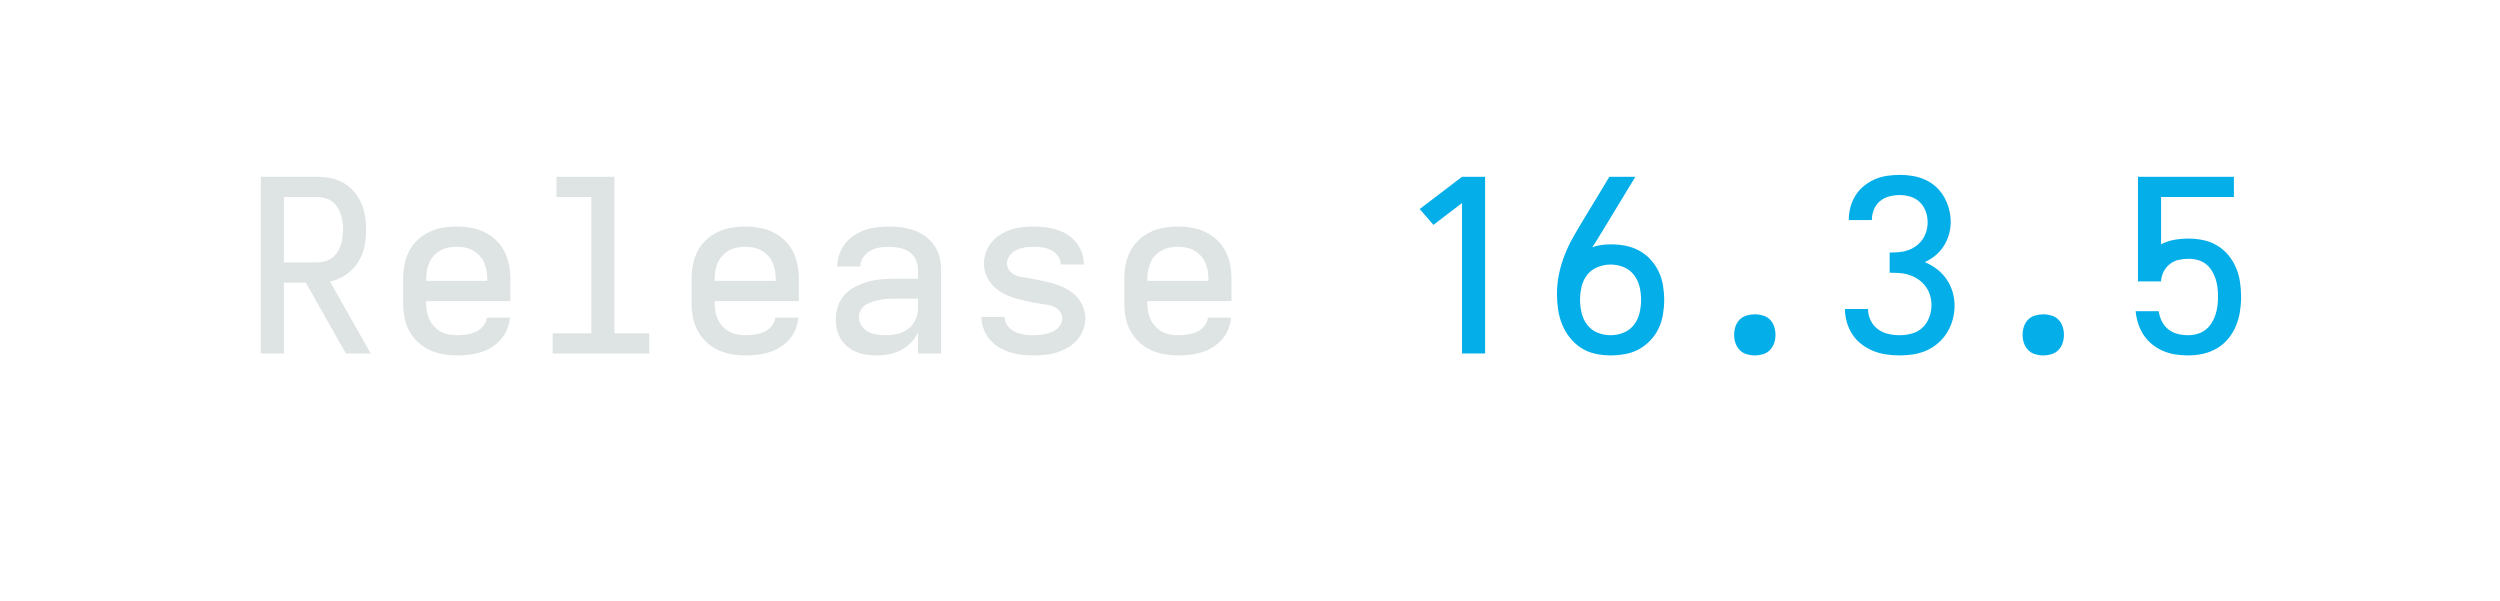
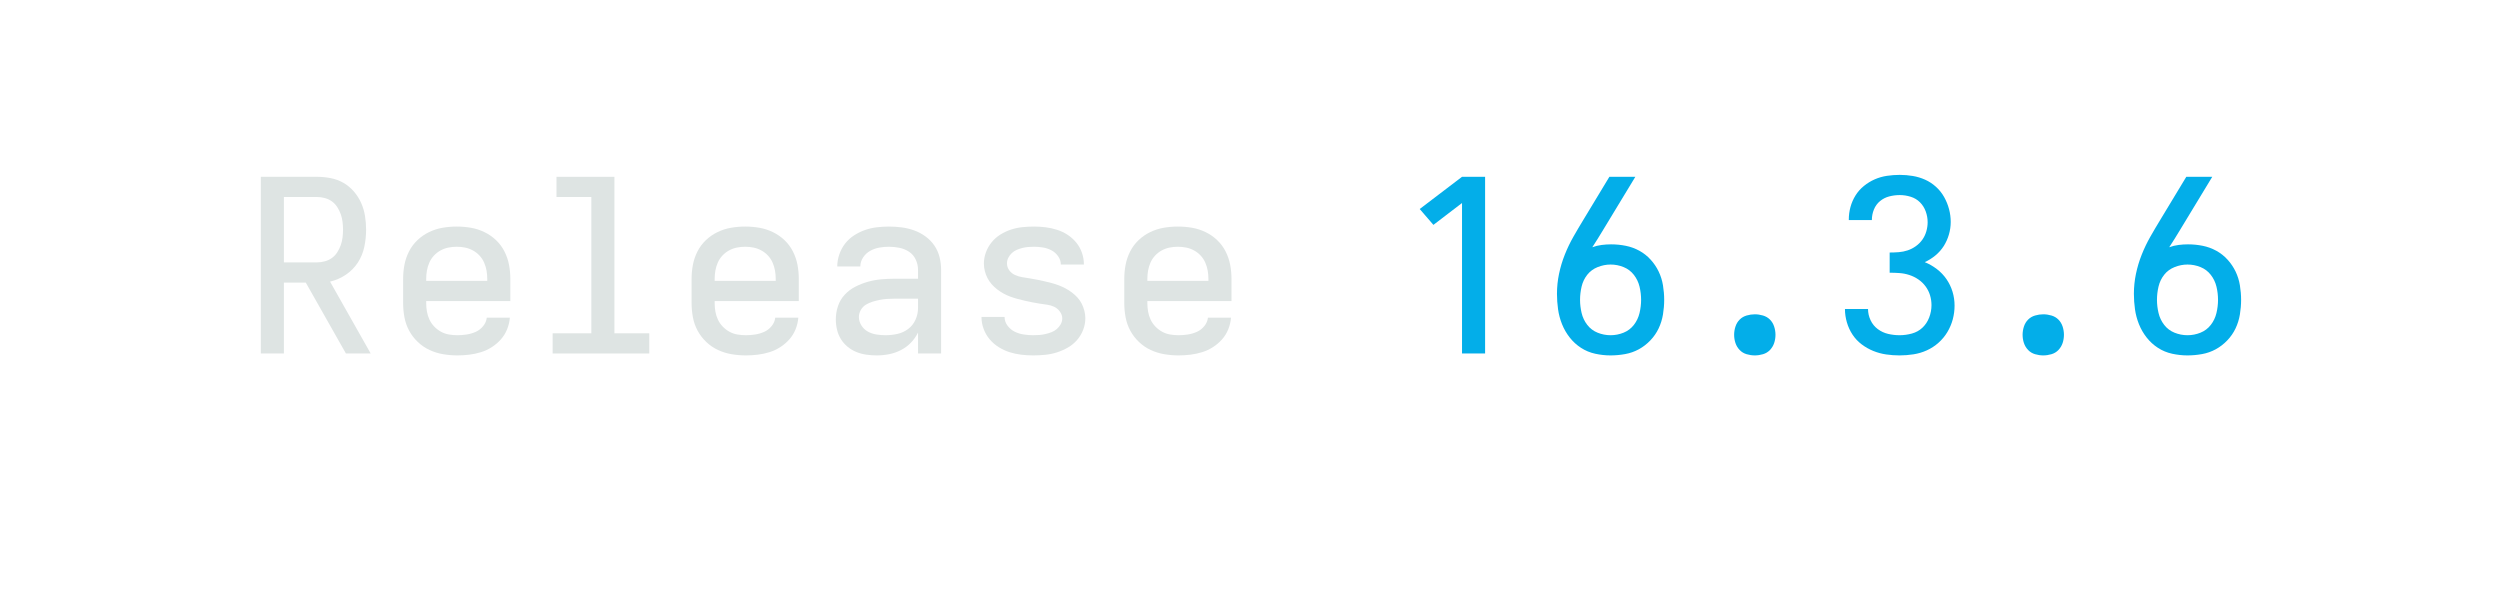
<svg xmlns="http://www.w3.org/2000/svg" height="40" viewBox="0 0 166.4 40" width="166.4">
  <defs>
    <path d="" id="path6" />
    <path d="M 247 8 Q 226 8 204.5 5 Q 183 2 163 -6 Q 143 -14 126 -28 Q 109 -42 98 -60 Q 87 -78 82 -99 Q 77 -120 77 -142 Q 77 -170 86 -197 Q 95 -224 114 -244.5 Q 133 -265 158.5 -278 Q 184 -291 211 -298.5 Q 238 -306 265.5 -308.5 Q 293 -311 321 -311 L 419 -311 L 419 -348 Q 419 -370 409.5 -390.5 Q 400 -411 382 -423 Q 364 -435 342 -439.5 Q 320 -444 298 -444 Q 278 -444 258 -440.5 Q 238 -437 220 -427 Q 202 -417 190.5 -399.5 Q 179 -382 179 -362 L 83 -362 Q 83 -387 91.5 -412 Q 100 -437 115.5 -457 Q 131 -477 152.5 -491 Q 174 -505 198 -513.5 Q 222 -522 247.5 -525 Q 273 -528 298 -528 Q 325 -528 351.5 -524.5 Q 378 -521 403 -512 Q 428 -503 450 -487 Q 472 -471 487 -449 Q 502 -427 508.5 -401 Q 515 -375 515 -348 L 515 0 L 419 0 L 419 -87 Q 407 -63 389 -44.5 Q 371 -26 347.5 -14 Q 324 -2 298.5 3 Q 273 8 247 8 Z M 284 -76 Q 309 -76 333.5 -81.5 Q 358 -87 378 -102 Q 398 -117 408.5 -140.5 Q 419 -164 419 -189 L 419 -228 L 321 -228 Q 306 -228 290.5 -227 Q 275 -226 260 -223 Q 245 -220 230 -215.5 Q 215 -211 202 -203 Q 189 -195 181 -181 Q 173 -167 173 -152 Q 173 -133 183.5 -116.5 Q 194 -100 210.5 -91 Q 227 -82 246 -79 Q 265 -76 284 -76 Z " id="path4" />
    <path d="M 282 0 L 282 -626 L 163 -535 L 106 -601 L 282 -735 L 378 -735 L 378 0 Z " id="path7" />
    <path d="M 298 8 Q 273 8 248 5 Q 223 2 199.5 -5.5 Q 176 -13 154.5 -26.5 Q 133 -40 117 -59 Q 101 -78 92 -102 Q 83 -126 83 -151 Q 83 -151 83 -151.5 Q 83 -152 83 -152 L 179 -152 Q 179 -132 191.5 -115.5 Q 204 -99 221.5 -90.5 Q 239 -82 259 -79 Q 279 -76 298 -76 Q 311 -76 324 -77 Q 337 -78 349.5 -81 Q 362 -84 374 -88.5 Q 386 -93 396 -101.5 Q 406 -110 412.5 -121.5 Q 419 -133 419 -146 Q 419 -161 409 -174.5 Q 399 -188 385 -194.5 Q 371 -201 355.5 -203 Q 340 -205 324.5 -207.5 Q 309 -210 293.5 -213 Q 278 -216 263 -219.5 Q 248 -223 233 -227 Q 218 -231 203 -236.5 Q 188 -242 174.5 -249.5 Q 161 -257 148.5 -266.5 Q 136 -276 125.5 -288 Q 115 -300 108 -313.5 Q 101 -327 97 -342.5 Q 93 -358 93 -374 Q 93 -398 101.5 -421 Q 110 -444 125.5 -463 Q 141 -482 162 -495 Q 183 -508 206 -515.5 Q 229 -523 253 -525.5 Q 277 -528 302 -528 Q 326 -528 350 -525 Q 374 -522 397.5 -514.5 Q 421 -507 441.5 -493.5 Q 462 -480 477.5 -461 Q 493 -442 501 -418.5 Q 509 -395 509 -371 Q 509 -371 509 -371 Q 509 -371 509 -370 Q 509 -370 509 -370 Q 509 -370 509 -370 L 413 -370 Q 413 -389 401.5 -405 Q 390 -421 373.5 -429.5 Q 357 -438 338.5 -441 Q 320 -444 302 -444 Q 289 -444 277 -443 Q 265 -442 253 -439 Q 241 -436 229.5 -431 Q 218 -426 209 -417.5 Q 200 -409 194.5 -398 Q 189 -387 189 -375 Q 189 -359 198.5 -346 Q 208 -333 222.5 -326.5 Q 237 -320 252.5 -317.5 Q 268 -315 283.5 -312.5 Q 299 -310 314 -307 Q 329 -304 344.5 -300.5 Q 360 -297 375 -293 Q 390 -289 404.5 -283.5 Q 419 -278 433 -270.5 Q 447 -263 459.5 -253.5 Q 472 -244 482.5 -232.5 Q 493 -221 500 -207 Q 507 -193 511 -177.5 Q 515 -162 515 -147 Q 515 -122 506 -98.5 Q 497 -75 480.5 -56 Q 464 -37 442 -24.5 Q 420 -12 396.5 -4.5 Q 373 3 348 5.5 Q 323 8 298 8 Z " id="path5" />
    <path d="M 300 8 Q 268 8 236 1 Q 204 -6 177 -23.5 Q 150 -41 130 -66.5 Q 110 -92 98 -122 Q 86 -152 81.5 -184 Q 77 -216 77 -248 Q 77 -290 85.5 -331 Q 94 -372 109.5 -411 Q 125 -450 145.5 -486 Q 166 -522 188 -558 L 295 -735 L 403 -735 L 269 -514 Q 258 -496 247 -478 Q 236 -460 224 -442 Q 243 -449 263 -451.5 Q 283 -454 302 -454 Q 333 -454 363 -448 Q 393 -442 419.5 -427.5 Q 446 -413 466.5 -390.5 Q 487 -368 500 -341 Q 513 -314 518 -283.5 Q 523 -253 523 -223 Q 523 -193 518 -162.5 Q 513 -132 500 -104.5 Q 487 -77 465.5 -54.5 Q 444 -32 417.5 -17.5 Q 391 -3 360.5 2.5 Q 330 8 300 8 Z M 300 -76 Q 328 -76 354 -86.5 Q 380 -97 397 -119 Q 414 -141 420.5 -168.5 Q 427 -196 427 -223 Q 427 -251 420.5 -278 Q 414 -305 397 -327 Q 380 -349 354 -359.5 Q 328 -370 300 -370 Q 273 -370 246.5 -359.5 Q 220 -349 203 -327.5 Q 186 -306 179.5 -278.5 Q 173 -251 173 -223 Q 173 -196 179.5 -168.5 Q 186 -141 203 -119 Q 220 -97 246 -86.5 Q 272 -76 300 -76 Z " id="path8" />
    <path d="M 300 8 Q 283 8 266 3 Q 249 -2 237 -14.5 Q 225 -27 219.5 -43.5 Q 214 -60 214 -78 Q 214 -95 219.5 -112 Q 225 -129 237 -141 Q 249 -153 266 -158 Q 283 -163 300 -163 Q 317 -163 334 -158 Q 351 -153 363 -141 Q 375 -129 380.5 -112 Q 386 -95 386 -78 Q 386 -60 380.5 -43.5 Q 375 -27 363 -14.5 Q 351 -2 334 3 Q 317 8 300 8 Z " id="path9" />
    <path d="M 302 8 Q 274 8 246.5 4 Q 219 0 193 -10.5 Q 167 -21 144.5 -38 Q 122 -55 106.5 -78.5 Q 91 -102 83 -129.5 Q 75 -157 75 -185 L 171 -185 Q 171 -161 181.5 -138.5 Q 192 -116 211.5 -101.5 Q 231 -87 254.5 -81.5 Q 278 -76 302 -76 Q 328 -76 353.5 -83 Q 379 -90 397.5 -107.5 Q 416 -125 425.5 -150 Q 435 -175 435 -201 Q 435 -222 429 -242 Q 423 -262 410.5 -279 Q 398 -296 380.5 -308 Q 363 -320 343 -326.5 Q 323 -333 302.5 -334.5 Q 282 -336 261 -336 L 261 -420 Q 280 -420 299 -421.5 Q 318 -423 336 -429 Q 354 -435 370 -446.5 Q 386 -458 397 -473.5 Q 408 -489 413.5 -508 Q 419 -527 419 -546 Q 419 -569 411 -591 Q 403 -613 387 -629 Q 371 -645 348.5 -652 Q 326 -659 303 -659 Q 281 -659 259.5 -653.5 Q 238 -648 221 -634 Q 204 -620 195.5 -599 Q 187 -578 187 -556 Q 187 -556 187 -555.5 Q 187 -555 187 -555 L 91 -555 Q 91 -556 91 -556.5 Q 91 -557 91 -557 Q 91 -584 98 -609.5 Q 105 -635 119 -657.5 Q 133 -680 154 -697 Q 175 -714 199 -724.5 Q 223 -735 249.5 -739 Q 276 -743 303 -743 Q 330 -743 357 -738.5 Q 384 -734 408.5 -723 Q 433 -712 453.5 -693.5 Q 474 -675 487.5 -651 Q 501 -627 508 -600.5 Q 515 -574 515 -547 Q 515 -521 507.5 -495 Q 500 -469 486 -447 Q 472 -425 451.5 -408 Q 431 -391 407 -380 Q 434 -369 457.5 -351 Q 481 -333 497.5 -309 Q 514 -285 522.5 -257 Q 531 -229 531 -199 Q 531 -170 523.5 -142 Q 516 -114 501 -89 Q 486 -64 464 -44.5 Q 442 -25 415.5 -13 Q 389 -1 360 3.5 Q 331 8 302 8 Z " id="path10" />
-     <path d="M 302 8 Q 276 8 250 4 Q 224 -0 200 -10 Q 176 -20 155.5 -36 Q 135 -52 120 -73.5 Q 105 -95 96.5 -119.5 Q 88 -144 85 -170 L 84 -176 L 180 -176 L 182 -167 Q 186 -146 196.5 -128 Q 207 -110 223.5 -98 Q 240 -86 260.5 -81 Q 281 -76 302 -76 Q 321 -76 339.5 -81 Q 358 -86 373.5 -97.5 Q 389 -109 399.5 -125.5 Q 410 -142 416 -160 Q 422 -178 424.5 -197 Q 427 -216 427 -235 Q 427 -254 425 -273 Q 423 -292 417 -310 Q 411 -328 401 -344.5 Q 391 -361 376 -372.5 Q 361 -384 342.5 -389 Q 324 -394 305 -394 Q 284 -394 263.5 -389.5 Q 243 -385 226.5 -372 Q 210 -359 200.5 -340 Q 191 -321 190 -300 L 94 -300 L 94 -735 L 493 -735 L 493 -651 L 190 -651 L 190 -454 Q 216 -468 245.5 -473 Q 275 -478 305 -478 Q 336 -478 366.5 -471.5 Q 397 -465 423.5 -449 Q 450 -433 470 -409 Q 490 -385 502 -356.5 Q 514 -328 518.5 -297 Q 523 -266 523 -235 Q 523 -204 518 -173 Q 513 -142 501 -113.5 Q 489 -85 468.5 -60.5 Q 448 -36 421 -20.5 Q 394 -5 363.5 1.5 Q 333 8 302 8 Z " id="path11" />
    <path d="M 303 8 Q 273 8 243.5 3 Q 214 -2 187 -14.5 Q 160 -27 138 -48 Q 116 -69 102 -95 Q 88 -121 82.5 -150.5 Q 77 -180 77 -210 L 77 -310 Q 77 -340 82.5 -369 Q 88 -398 101.5 -424.5 Q 115 -451 136.5 -471.5 Q 158 -492 185 -505 Q 212 -518 241 -523 Q 270 -528 300 -528 Q 330 -528 359 -523 Q 388 -518 415 -505 Q 442 -492 463.5 -471.5 Q 485 -451 498.5 -424.5 Q 512 -398 517.5 -369 Q 523 -340 523 -310 L 523 -218 L 173 -218 L 173 -210 Q 173 -192 176 -174.5 Q 179 -157 186.5 -141 Q 194 -125 206.5 -112 Q 219 -99 234.5 -90.5 Q 250 -82 267.5 -79 Q 285 -76 303 -76 Q 322 -76 341.5 -79 Q 361 -82 379 -90 Q 397 -98 410 -114 Q 423 -130 425 -149 L 521 -149 Q 519 -124 509.5 -100.5 Q 500 -77 483.5 -58.5 Q 467 -40 446 -26.5 Q 425 -13 401 -5.5 Q 377 2 352 5 Q 327 8 303 8 Z M 427 -302 L 427 -310 Q 427 -328 424 -345 Q 421 -362 414 -378 Q 407 -394 395 -407 Q 383 -420 367.5 -428.5 Q 352 -437 335 -440.5 Q 318 -444 300 -444 Q 282 -444 265 -440.5 Q 248 -437 232.5 -428.5 Q 217 -420 205 -407 Q 193 -394 186 -378 Q 179 -362 176 -345 Q 173 -328 173 -310 L 173 -302 Z " id="path2" />
    <path d="M 85 0 L 85 -735 L 319 -735 Q 347 -735 375.5 -729.5 Q 404 -724 428.5 -710 Q 453 -696 472 -674 Q 491 -652 502.5 -626 Q 514 -600 518.5 -571.5 Q 523 -543 523 -515 Q 523 -479 515.5 -443.5 Q 508 -408 488.5 -378 Q 469 -348 438.5 -327.5 Q 408 -307 373 -299 L 542 0 L 439 0 L 272 -295 L 181 -295 L 181 0 Z M 181 -379 L 319 -379 Q 335 -379 351.5 -383.5 Q 368 -388 381 -397.5 Q 394 -407 403 -421 Q 412 -435 417.5 -450.5 Q 423 -466 425 -482.5 Q 427 -499 427 -515 Q 427 -531 425 -547.5 Q 423 -564 417.5 -579.5 Q 412 -595 403 -609 Q 394 -623 381 -632.5 Q 368 -642 351.5 -646.5 Q 335 -651 319 -651 L 181 -651 Z " id="path1" />
    <path d="M 99 0 L 99 -84 L 260 -84 L 260 -651 L 115 -651 L 115 -735 L 356 -735 L 356 -84 L 501 -84 L 501 0 Z " id="path3" />
  </defs>
  <g>
    <g data-source-text="Release " fill="#dee4e3" transform="translate(16 23.528) rotate(0) scale(0.016)">
      <use href="#path1" transform="translate(0 0)" />
      <use href="#path2" transform="translate(600 0)" />
      <use href="#path3" transform="translate(1200 0)" />
      <use href="#path2" transform="translate(1800 0)" />
      <use href="#path4" transform="translate(2400 0)" />
      <use href="#path5" transform="translate(3000 0)" />
      <use href="#path2" transform="translate(3600 0)" />
      <use href="#path6" transform="translate(4200 0)" />
    </g>
-     <g data-source-text="16.3.5" fill="#03aee9" transform="translate(92.79999 23.528) rotate(0) scale(0.016)">
+     <g data-source-text="16.3.6" fill="#03aee9" transform="translate(92.79999 23.528) rotate(0) scale(0.016)">
      <use href="#path7" transform="translate(0 0)" />
      <use href="#path8" transform="translate(600 0)" />
      <use href="#path9" transform="translate(1200 0)" />
      <use href="#path10" transform="translate(1800 0)" />
      <use href="#path9" transform="translate(2400 0)" />
-       <use href="#path11" transform="translate(3000 0)" />
+       <use href="#path8" transform="translate(3000 0)" />
    </g>
  </g>
</svg>
